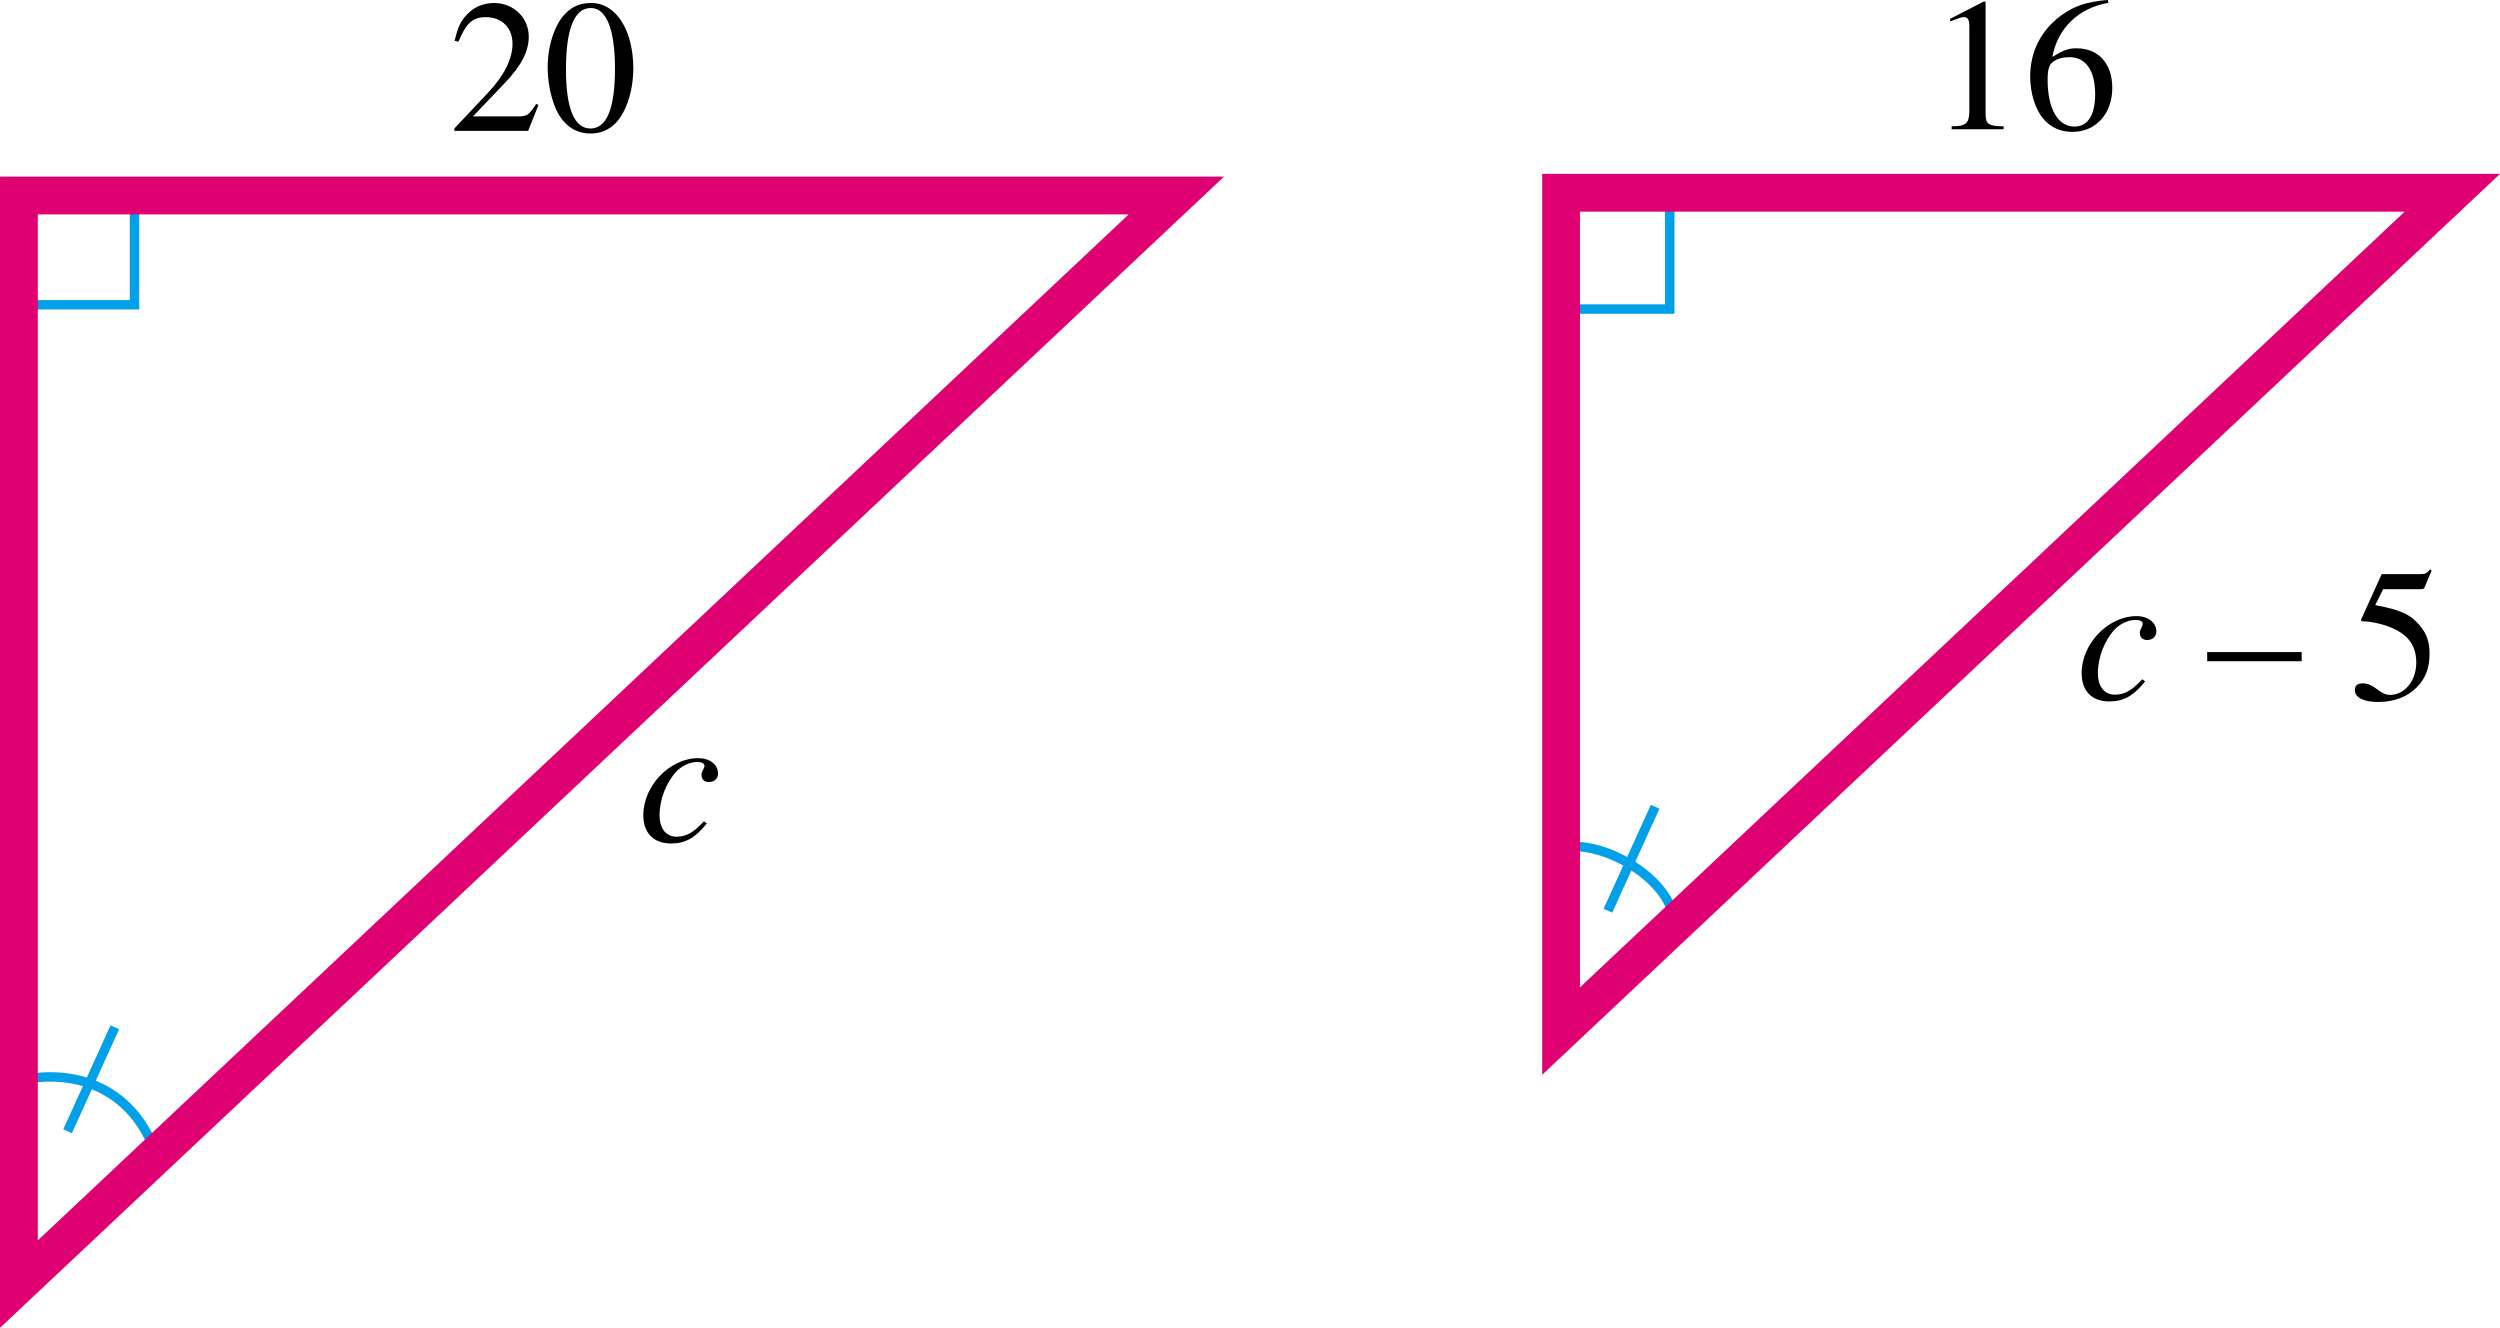
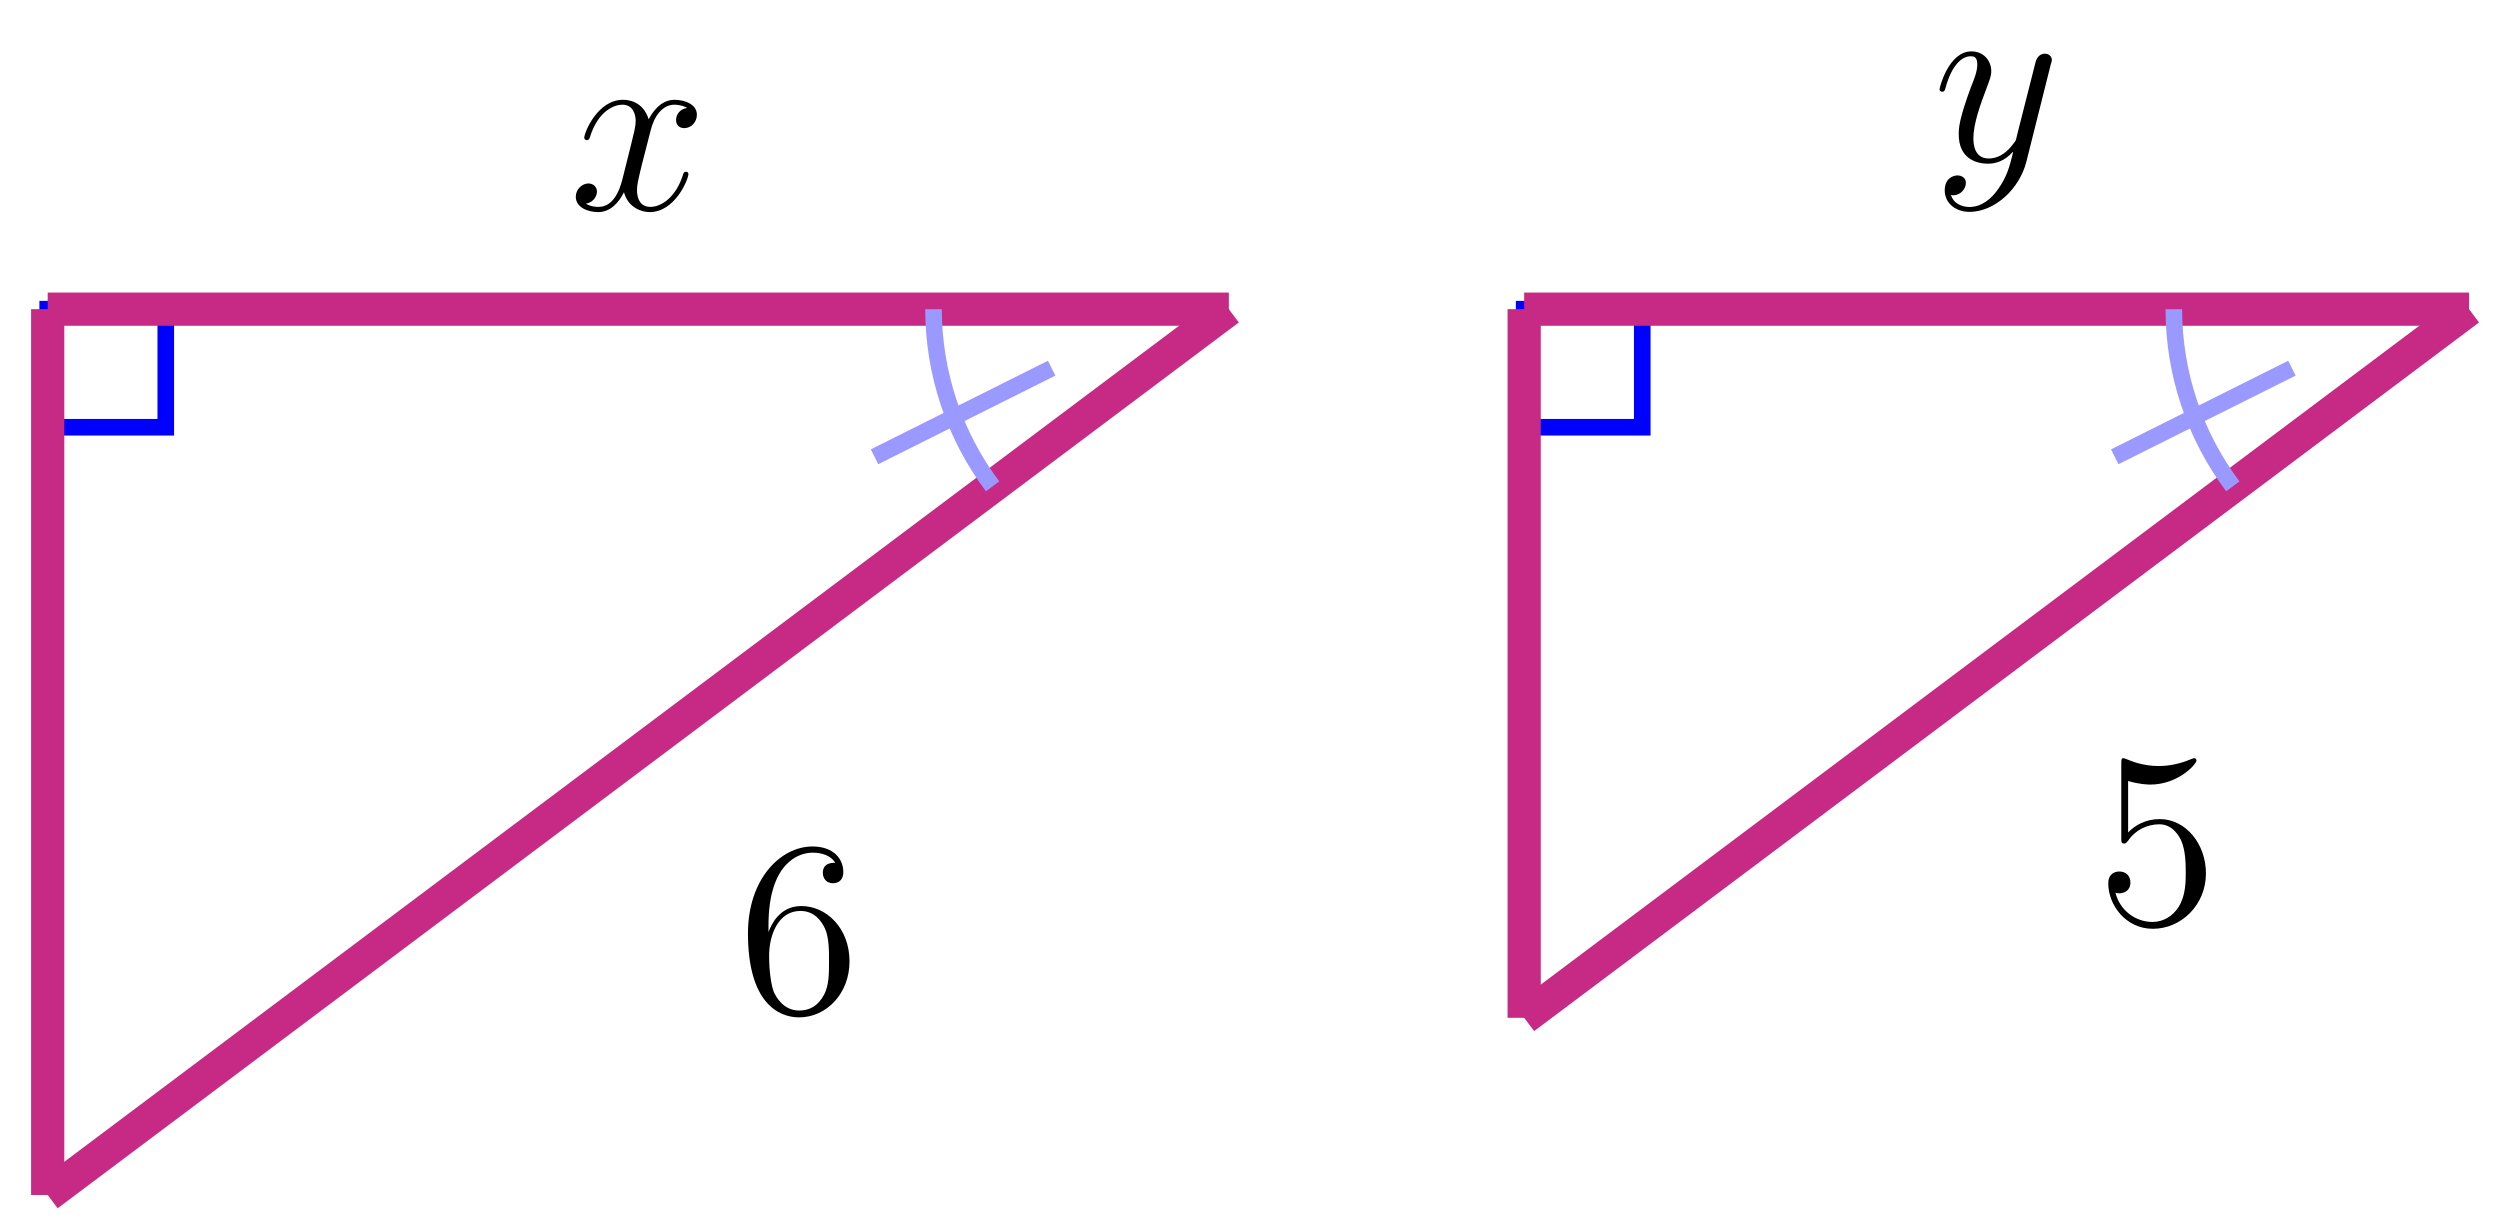
- <svg xmlns="http://www.w3.org/2000/svg" width="46.664mm" height="24.785mm" viewBox="0 0 165.343 87.821" id="svg4684" version="1.1">
-   <defs id="defs4686">
-     <clipPath clipPathUnits="userSpaceOnUse" id="clipPath4428">
-       <path d="m 360.5,707.5 150.4,0 0,-95.6 -150.4,0 0,95.6 z" id="path4430" style="clip-rule:evenodd" />
-     </clipPath>
-     <clipPath clipPathUnits="userSpaceOnUse" id="clipPath4436">
-       <path d="m 0,787.5 612,0 0,-783 -612,0 0,783 z" id="path4438" />
-     </clipPath>
-     <clipPath clipPathUnits="userSpaceOnUse" id="clipPath4444">
-       <path d="m 0,792.06 612,0 0,-792 -612,0 0,792 z" id="path4446" />
-     </clipPath>
+ <svg xmlns="http://www.w3.org/2000/svg" xmlns:xlink="http://www.w3.org/1999/xlink" width="120pt" height="59pt" viewBox="0 0 120 59" version="1.1">
+   <defs>
+     <g>
+       <symbol overflow="visible" id="glyph0-0">
+         <path style="stroke:none;" d="" />
+       </symbol>
+       <symbol overflow="visible" id="glyph0-1">
+         <path style="stroke:none;" d="M 5.672 -4.875 C 5.281 -4.812 5.141 -4.516 5.141 -4.297 C 5.141 -4 5.359 -3.906 5.531 -3.906 C 5.891 -3.906 6.141 -4.219 6.141 -4.547 C 6.141 -5.047 5.562 -5.266 5.062 -5.266 C 4.344 -5.266 3.938 -4.547 3.828 -4.328 C 3.547 -5.219 2.812 -5.266 2.594 -5.266 C 1.375 -5.266 0.734 -3.703 0.734 -3.438 C 0.734 -3.391 0.781 -3.328 0.859 -3.328 C 0.953 -3.328 0.984 -3.406 1 -3.453 C 1.406 -4.781 2.219 -5.031 2.562 -5.031 C 3.094 -5.031 3.203 -4.531 3.203 -4.25 C 3.203 -3.984 3.125 -3.703 2.984 -3.125 L 2.578 -1.5 C 2.406 -0.781 2.062 -0.125 1.422 -0.125 C 1.359 -0.125 1.062 -0.125 0.812 -0.281 C 1.25 -0.359 1.344 -0.719 1.344 -0.859 C 1.344 -1.094 1.156 -1.25 0.938 -1.25 C 0.641 -1.25 0.328 -0.984 0.328 -0.609 C 0.328 -0.109 0.891 0.125 1.406 0.125 C 1.984 0.125 2.391 -0.328 2.641 -0.828 C 2.828 -0.125 3.438 0.125 3.875 0.125 C 5.094 0.125 5.734 -1.453 5.734 -1.703 C 5.734 -1.766 5.688 -1.812 5.625 -1.812 C 5.516 -1.812 5.5 -1.75 5.469 -1.656 C 5.141 -0.609 4.453 -0.125 3.906 -0.125 C 3.484 -0.125 3.266 -0.438 3.266 -0.922 C 3.266 -1.188 3.312 -1.375 3.5 -2.156 L 3.922 -3.797 C 4.094 -4.5 4.5 -5.031 5.062 -5.031 C 5.078 -5.031 5.422 -5.031 5.672 -4.875 Z M 5.672 -4.875 " />
+       </symbol>
+       <symbol overflow="visible" id="glyph0-2">
+         <path style="stroke:none;" d="M 3.141 1.344 C 2.828 1.797 2.359 2.203 1.766 2.203 C 1.625 2.203 1.047 2.172 0.875 1.625 C 0.906 1.641 0.969 1.641 0.984 1.641 C 1.344 1.641 1.594 1.328 1.594 1.047 C 1.594 0.781 1.359 0.688 1.188 0.688 C 0.984 0.688 0.578 0.828 0.578 1.406 C 0.578 2.016 1.094 2.438 1.766 2.438 C 2.969 2.438 4.172 1.344 4.5 0.016 L 5.672 -4.656 C 5.688 -4.703 5.719 -4.781 5.719 -4.859 C 5.719 -5.031 5.562 -5.156 5.391 -5.156 C 5.281 -5.156 5.031 -5.109 4.938 -4.75 L 4.047 -1.234 C 4 -1.016 4 -0.984 3.891 -0.859 C 3.656 -0.531 3.266 -0.125 2.688 -0.125 C 2.016 -0.125 1.953 -0.781 1.953 -1.094 C 1.953 -1.781 2.281 -2.703 2.609 -3.562 C 2.734 -3.906 2.812 -4.078 2.812 -4.312 C 2.812 -4.812 2.453 -5.266 1.859 -5.266 C 0.766 -5.266 0.328 -3.531 0.328 -3.438 C 0.328 -3.391 0.375 -3.328 0.453 -3.328 C 0.562 -3.328 0.578 -3.375 0.625 -3.547 C 0.906 -4.547 1.359 -5.031 1.828 -5.031 C 1.938 -5.031 2.141 -5.031 2.141 -4.641 C 2.141 -4.328 2.016 -3.984 1.828 -3.531 C 1.25 -1.953 1.25 -1.562 1.25 -1.281 C 1.25 -0.141 2.062 0.125 2.656 0.125 C 3 0.125 3.438 0.016 3.844 -0.438 L 3.859 -0.422 C 3.688 0.281 3.562 0.75 3.141 1.344 Z M 3.141 1.344 " />
+       </symbol>
+       <symbol overflow="visible" id="glyph1-0">
+         <path style="stroke:none;" d="" />
+       </symbol>
+       <symbol overflow="visible" id="glyph1-1">
+         <path style="stroke:none;" d="M 1.469 -4.156 C 1.469 -7.188 2.938 -7.656 3.578 -7.656 C 4.016 -7.656 4.453 -7.531 4.672 -7.172 C 4.531 -7.172 4.078 -7.172 4.078 -6.688 C 4.078 -6.422 4.25 -6.188 4.562 -6.188 C 4.859 -6.188 5.062 -6.375 5.062 -6.719 C 5.062 -7.344 4.609 -7.953 3.578 -7.953 C 2.062 -7.953 0.484 -6.406 0.484 -3.781 C 0.484 -0.484 1.922 0.25 2.938 0.25 C 4.25 0.25 5.359 -0.891 5.359 -2.438 C 5.359 -4.031 4.25 -5.094 3.047 -5.094 C 1.984 -5.094 1.594 -4.172 1.469 -3.844 Z M 2.938 -0.078 C 2.188 -0.078 1.828 -0.734 1.719 -0.984 C 1.609 -1.297 1.5 -1.891 1.5 -2.719 C 1.5 -3.672 1.922 -4.859 3 -4.859 C 3.656 -4.859 4 -4.406 4.188 -4 C 4.375 -3.562 4.375 -2.969 4.375 -2.453 C 4.375 -1.844 4.375 -1.297 4.141 -0.844 C 3.844 -0.281 3.422 -0.078 2.938 -0.078 Z M 2.938 -0.078 " />
+       </symbol>
+       <symbol overflow="visible" id="glyph1-2">
+         <path style="stroke:none;" d="M 1.531 -6.844 C 2.047 -6.688 2.469 -6.672 2.594 -6.672 C 3.938 -6.672 4.812 -7.656 4.812 -7.828 C 4.812 -7.875 4.781 -7.938 4.703 -7.938 C 4.688 -7.938 4.656 -7.938 4.547 -7.891 C 3.891 -7.609 3.312 -7.562 3 -7.562 C 2.219 -7.562 1.656 -7.812 1.422 -7.906 C 1.344 -7.938 1.312 -7.938 1.297 -7.938 C 1.203 -7.938 1.203 -7.859 1.203 -7.672 L 1.203 -4.125 C 1.203 -3.906 1.203 -3.844 1.344 -3.844 C 1.406 -3.844 1.422 -3.844 1.547 -4 C 1.875 -4.484 2.438 -4.766 3.031 -4.766 C 3.672 -4.766 3.984 -4.188 4.078 -3.984 C 4.281 -3.516 4.297 -2.922 4.297 -2.469 C 4.297 -2.016 4.297 -1.344 3.953 -0.797 C 3.688 -0.375 3.234 -0.078 2.703 -0.078 C 1.906 -0.078 1.141 -0.609 0.922 -1.484 C 0.984 -1.453 1.047 -1.453 1.109 -1.453 C 1.312 -1.453 1.641 -1.562 1.641 -1.969 C 1.641 -2.312 1.406 -2.5 1.109 -2.5 C 0.891 -2.5 0.578 -2.391 0.578 -1.922 C 0.578 -0.906 1.406 0.25 2.719 0.25 C 4.078 0.25 5.266 -0.891 5.266 -2.406 C 5.266 -3.828 4.297 -5.016 3.047 -5.016 C 2.359 -5.016 1.844 -4.703 1.531 -4.375 Z M 1.531 -6.844 " />
+       </symbol>
+     </g>
  </defs>
-   <g id="layer1" transform="translate(-40.1854,-311.3089)">
-     <g transform="matrix(1.25,0,0,-1.25,-411.4721,1194.879)" id="g4424">
-       <g id="g4426" clip-path="url(#clipPath4428)">
-         <g id="g4432">
-           <g id="g4434" clip-path="url(#clipPath4436)">
-             <g id="g4440">
-               <g id="g4442" clip-path="url(#clipPath4444)">
-                 <path d="m 368.442,696.086 0,-5.355 -5.854,0 m 87.084,6.022 0,-6.25 -5.418,0 m -74.853,-44.25 c -1.25,3 -4,4 -6.75,3.5 m 87.249,8.25 c -0.029,2.255 -3.75,4.5 -6,4 m -76.499,-9.5 -2.5,-5.5 m 83.999,17.166 -2.5,-5.5" style="fill:none;stroke:#02a0e9;stroke-width:0.5;stroke-linecap:butt;stroke-linejoin:miter;stroke-miterlimit:4;stroke-dasharray:none;stroke-opacity:1" id="path4448" />
-                 <text transform="matrix(1,0,0,-1,385.0674,699.9323)" style="font-variant:normal;font-weight:normal;font-size:10px;font-family:Times;-inkscape-font-specification:Times-Roman;writing-mode:lr-tb;fill:#000000;fill-opacity:1;fill-rule:nonzero;stroke:none" id="text4450">
-                   <tspan x="0 5" y="0" id="tspan4452">20</tspan>
-                   <tspan x="78.333 83.333" y="-0.084" id="tspan4454">16</tspan>
-                 </text>
-                 <path d="m 423.567,696.512 -61.241,0 0,-57.599 61.241,57.599 z m 67.511,0.144 -47.156,0 0,-44.353 47.156,44.353 z" style="fill:none;stroke:#df0071;stroke-width:2;stroke-linecap:butt;stroke-linejoin:miter;stroke-miterlimit:4;stroke-dasharray:none;stroke-opacity:1" id="path4456" />
-                 <text transform="matrix(1,0,0,-1,395.0674,662.3355)" style="font-style:italic;font-variant:normal;font-size:10px;font-family:Times;-inkscape-font-specification:Times-Italic;writing-mode:lr-tb;fill:#000000;fill-opacity:1;fill-rule:nonzero;stroke:none" id="text4458">
-                   <tspan x="0" y="0" id="tspan4460">c</tspan>
-                   <tspan x="76.101 80.541" y="-7.519" id="tspan4462">c</tspan>
-                 </text>
-                 <text transform="matrix(1,0,0,-1,478.1084,669.8545)" style="font-variant:normal;font-weight:normal;font-size:10px;font-family:Times;-inkscape-font-specification:Times-Roman;writing-mode:lr-tb;fill:#000000;fill-opacity:1;fill-rule:nonzero;stroke:none" id="text4464">
-                   <tspan x="0" y="0" id="tspan4466">–</tspan>
-                 </text>
-                 <text transform="matrix(1,0,0,-1,485.6084,669.8545)" style="font-variant:normal;font-weight:normal;font-size:10px;font-family:Times;-inkscape-font-specification:Times-Roman;writing-mode:lr-tb;fill:#000000;fill-opacity:1;fill-rule:nonzero;stroke:none" id="text4468">
-                   <tspan x="0" y="0" id="tspan4470">5</tspan>
-                 </text>
-               </g>
-             </g>
-           </g>
-         </g>
-       </g>
+   <g id="surface1">
+     <path style="fill:none;stroke-width:0.797;stroke-linecap:butt;stroke-linejoin:miter;stroke:rgb(0%,0%,100%);stroke-opacity:1;stroke-miterlimit:10;" d="M 0.002 -0.002 L 0.002 -5.67 L 5.669 -5.67 L 5.669 -0.002 Z M 0.002 -0.002 " transform="matrix(1.00006,0,0,-1,2.287437,14.838)" />
+     <path style="fill:none;stroke-width:1.594;stroke-linecap:butt;stroke-linejoin:miter;stroke:rgb(78.04%,16.487%,51.637%);stroke-opacity:1;stroke-miterlimit:10;" d="M 0.002 -0.002 L 56.694 -0.002 " transform="matrix(1.00006,0,0,-1,2.287437,14.838)" />
+     <g style="fill:rgb(0%,0%,0%);fill-opacity:1;">
+       <use xlink:href="#glyph0-1" x="27.31" y="10.056" />
    </g>
+     <path style="fill:none;stroke-width:1.594;stroke-linecap:butt;stroke-linejoin:miter;stroke:rgb(78.04%,16.487%,51.637%);stroke-opacity:1;stroke-miterlimit:10;" d="M 56.694 -0.002 L 0.002 -42.521 " transform="matrix(1.00006,0,0,-1,2.287437,14.838)" />
+     <g style="fill:rgb(0%,0%,0%);fill-opacity:1;">
+       <use xlink:href="#glyph1-1" x="35.418" y="48.584" />
+     </g>
+     <path style="fill:none;stroke-width:1.594;stroke-linecap:butt;stroke-linejoin:miter;stroke:rgb(78.04%,16.487%,51.637%);stroke-opacity:1;stroke-miterlimit:10;" d="M 0.002 -0.002 L 0.002 -42.521 " transform="matrix(1.00006,0,0,-1,2.287437,14.838)" />
+     <path style="fill:none;stroke-width:0.797;stroke-linecap:butt;stroke-linejoin:miter;stroke:rgb(59.999%,59.999%,100%);stroke-opacity:1;stroke-miterlimit:10;" d="M 42.519 -0.002 C 42.519 -3.064 43.515 -6.053 45.354 -8.506 " transform="matrix(1.00006,0,0,-1,2.287437,14.838)" />
+     <path style="fill:none;stroke-width:0.797;stroke-linecap:butt;stroke-linejoin:miter;stroke:rgb(59.999%,59.999%,100%);stroke-opacity:1;stroke-miterlimit:10;" d="M 48.19 -2.834 L 39.687 -7.088 " transform="matrix(1.00006,0,0,-1,2.287437,14.838)" />
+     <path style="fill:none;stroke-width:0.797;stroke-linecap:butt;stroke-linejoin:miter;stroke:rgb(0%,0%,100%);stroke-opacity:1;stroke-miterlimit:10;" d="M 70.868 -0.002 L 70.868 -5.67 L 76.536 -5.67 L 76.536 -0.002 Z M 70.868 -0.002 " transform="matrix(1.00006,0,0,-1,2.287437,14.838)" />
+     <path style="fill:none;stroke-width:1.594;stroke-linecap:butt;stroke-linejoin:miter;stroke:rgb(78.04%,16.487%,51.637%);stroke-opacity:1;stroke-miterlimit:10;" d="M 70.868 -0.002 L 116.221 -0.002 " transform="matrix(1.00006,0,0,-1,2.287437,14.838)" />
+     <g style="fill:rgb(0%,0%,0%);fill-opacity:1;">
+       <use xlink:href="#glyph0-2" x="92.769" y="7.732" />
+     </g>
+     <path style="fill:none;stroke-width:1.594;stroke-linecap:butt;stroke-linejoin:miter;stroke:rgb(78.04%,16.487%,51.637%);stroke-opacity:1;stroke-miterlimit:10;" d="M 116.221 -0.002 L 70.868 -34.017 " transform="matrix(1.00006,0,0,-1,2.287437,14.838)" />
+     <g style="fill:rgb(0%,0%,0%);fill-opacity:1;">
+       <use xlink:href="#glyph1-2" x="100.619" y="44.332" />
+     </g>
+     <path style="fill:none;stroke-width:1.594;stroke-linecap:butt;stroke-linejoin:miter;stroke:rgb(78.04%,16.487%,51.637%);stroke-opacity:1;stroke-miterlimit:10;" d="M 70.868 -0.002 L 70.868 -34.017 " transform="matrix(1.00006,0,0,-1,2.287437,14.838)" />
+     <path style="fill:none;stroke-width:0.797;stroke-linecap:butt;stroke-linejoin:miter;stroke:rgb(59.999%,59.999%,100%);stroke-opacity:1;stroke-miterlimit:10;" d="M 102.05 -0.002 C 102.05 -3.064 103.042 -6.053 104.882 -8.506 " transform="matrix(1.00006,0,0,-1,2.287437,14.838)" />
+     <path style="fill:none;stroke-width:0.797;stroke-linecap:butt;stroke-linejoin:miter;stroke:rgb(59.999%,59.999%,100%);stroke-opacity:1;stroke-miterlimit:10;" d="M 107.718 -2.834 L 99.214 -7.088 " transform="matrix(1.00006,0,0,-1,2.287437,14.838)" />
  </g>
</svg>
